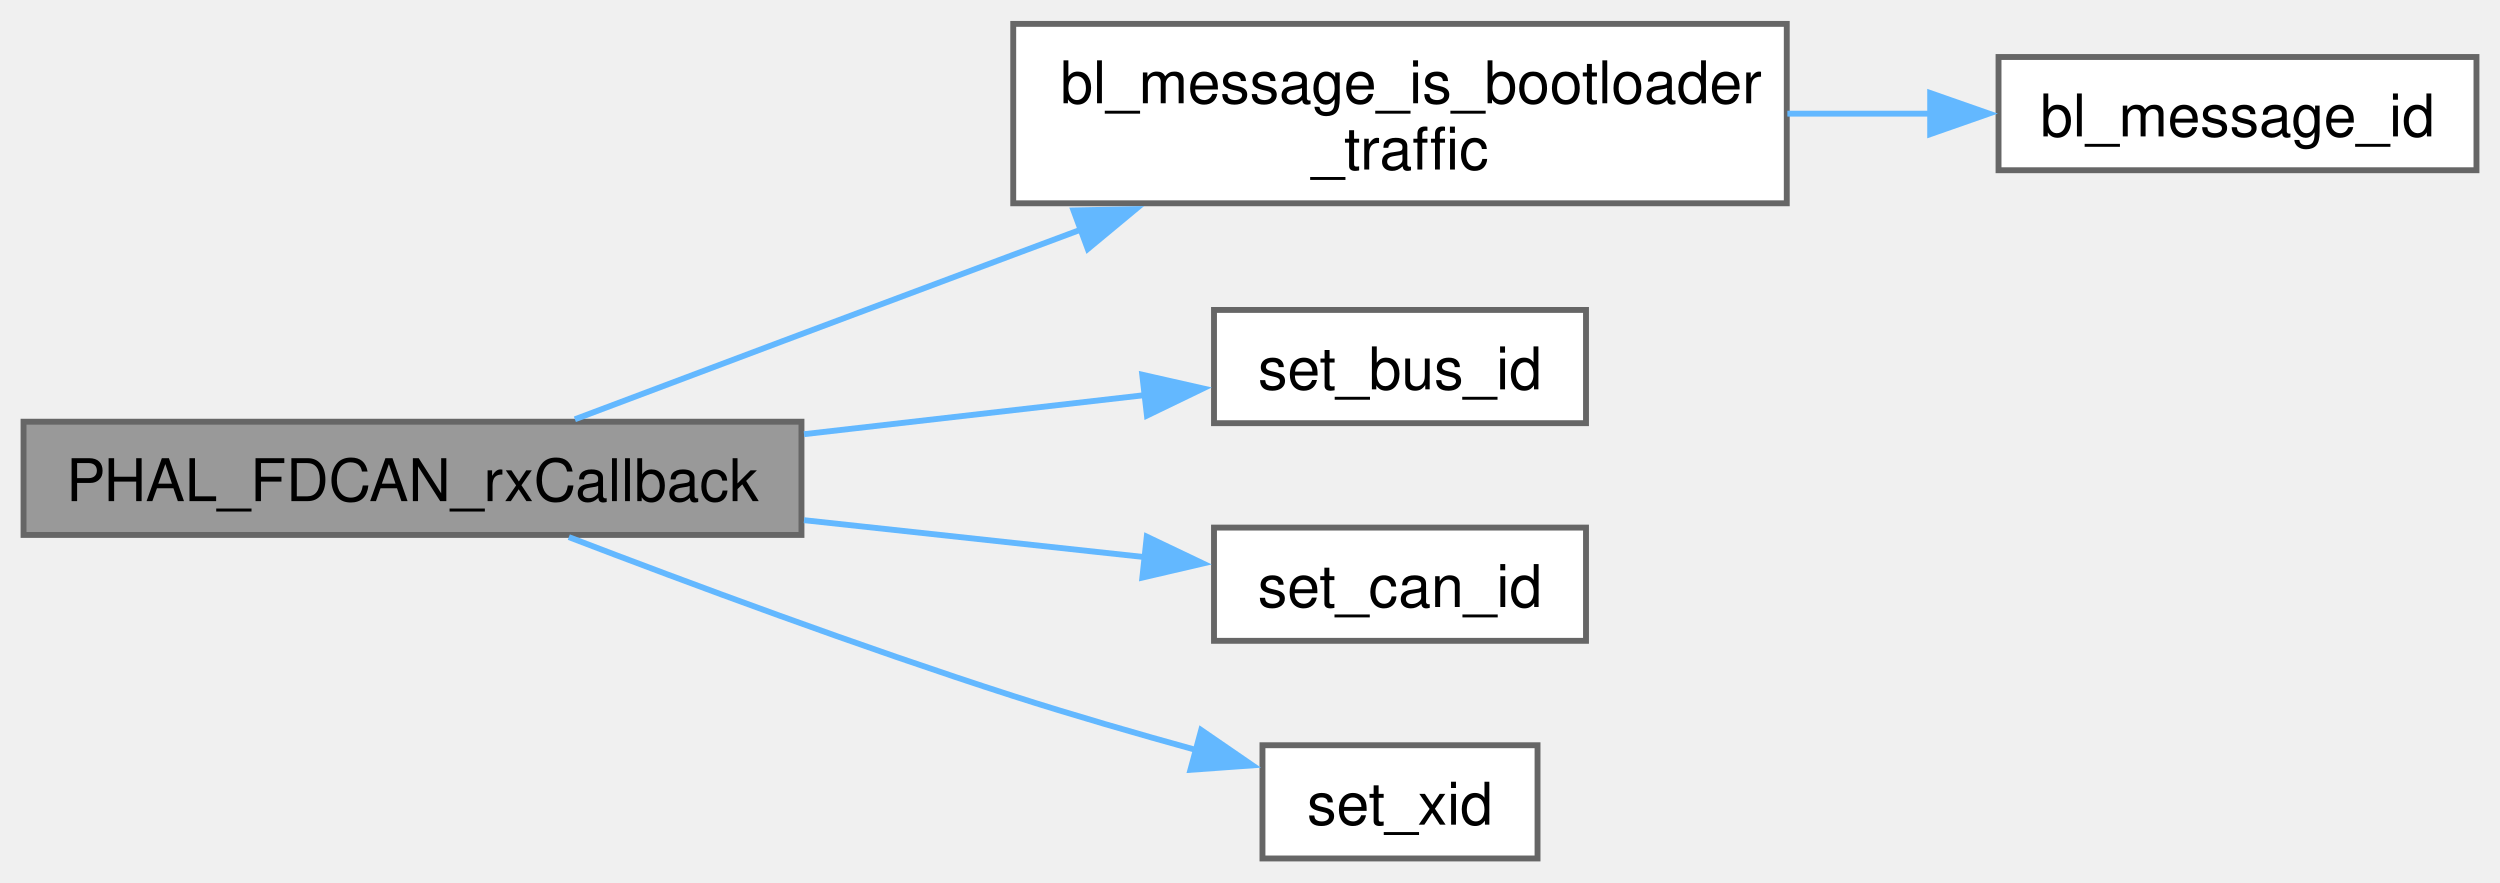
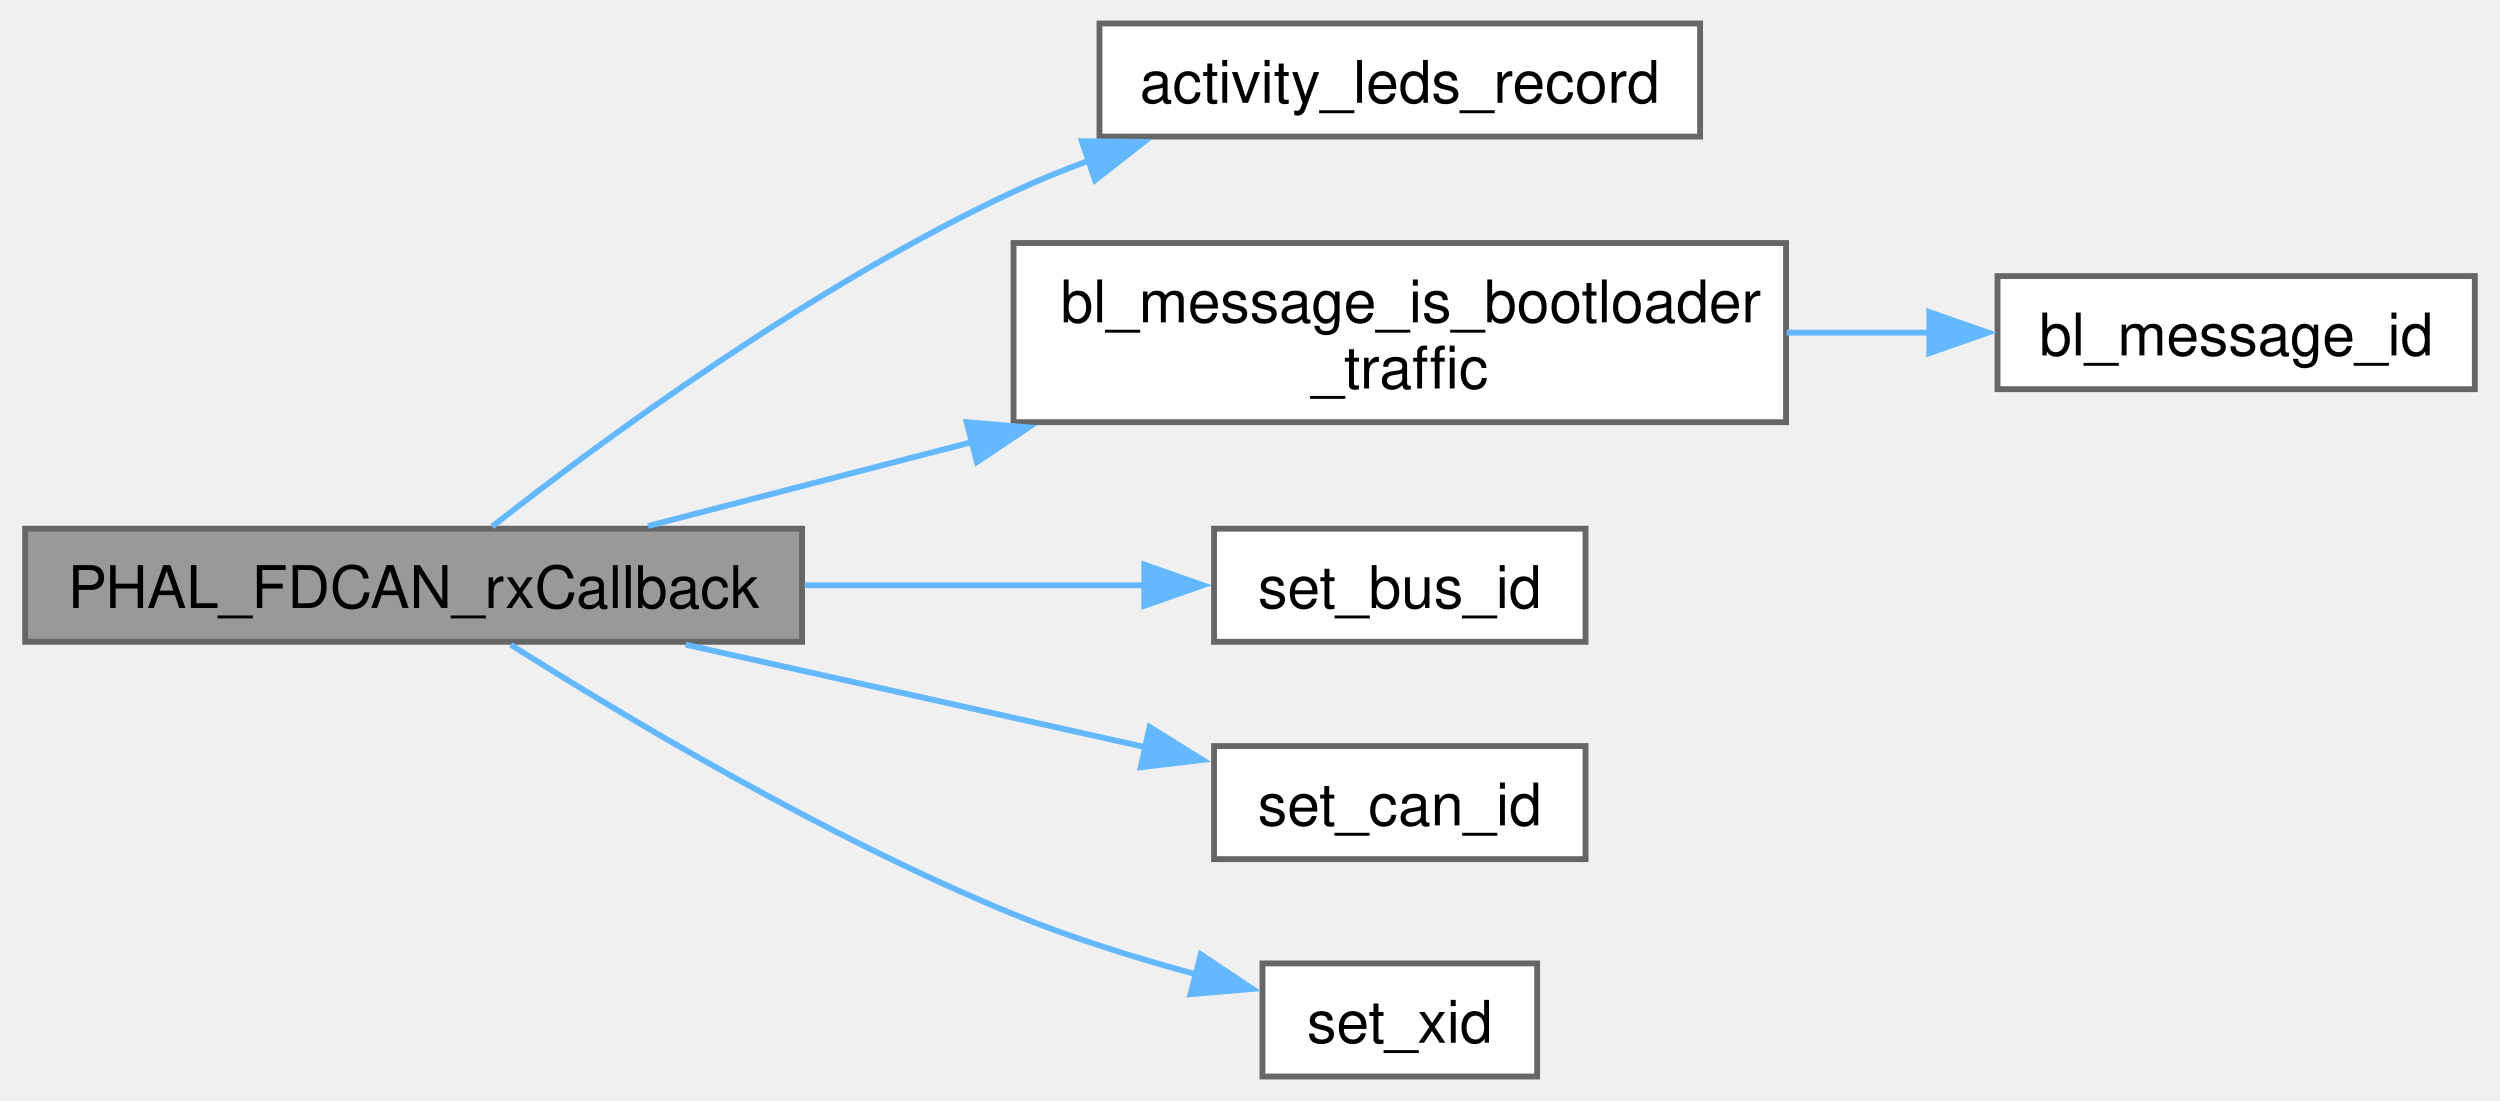
- <svg xmlns="http://www.w3.org/2000/svg" xmlns:xlink="http://www.w3.org/1999/xlink" width="425pt" height="150pt" viewBox="0.00 0.00 425.00 149.88">
-   <g id="graph0" class="graph" transform="scale(1 1) rotate(0) translate(4 145.88)">
+ <svg xmlns="http://www.w3.org/2000/svg" xmlns:xlink="http://www.w3.org/1999/xlink" width="425pt" height="187pt" viewBox="0.00 0.00 425.00 187.25">
+   <g id="graph0" class="graph" transform="scale(1 1) rotate(0) translate(4 183.25)">
    <g id="Node000001" class="node">
      <g id="a_Node000001">
        <a xlink:title="Weak callback fired once per received frame.">
-           <polygon fill="#999999" stroke="#666666" points="132.25,-74.25 0,-74.25 0,-55 132.25,-55 132.25,-74.25" />
-           <text text-anchor="middle" x="66.12" y="-60.75" font-family="Helvetica,sans-Serif" font-size="10.00">PHAL_FDCAN_rxCallback</text>
+           <polygon fill="#999999" stroke="#666666" points="132.25,-93.25 0,-93.25 0,-74 132.25,-74 132.25,-93.25" />
+           <text text-anchor="middle" x="66.12" y="-79.75" font-family="Helvetica,sans-Serif" font-size="10.00">PHAL_FDCAN_rxCallback</text>
        </a>
      </g>
    </g>
    <g id="Node000002" class="node">
      <g id="a_Node000002">
+         <a xlink:href="activity__leds_8c.html#a6e7c2c5996edb04a3921c879d5253bf6" target="_top" xlink:title=" ">
+           <polygon fill="white" stroke="#666666" points="285.12,-179.25 182.88,-179.25 182.88,-160 285.12,-160 285.12,-179.25" />
+           <text text-anchor="middle" x="234" y="-165.75" font-family="Helvetica,sans-Serif" font-size="10.00">activity_leds_record</text>
+         </a>
+       </g>
+     </g>
+     <g id="edge1_Node000001_Node000002" class="edge">
+       <g id="a_edge1_Node000001_Node000002">
+         <a xlink:title=" ">
+           <path fill="none" stroke="#63b8ff" d="M79.48,-93.61C97.85,-108.01 133.88,-134.64 168.25,-150.62 172.43,-152.57 176.86,-154.37 181.36,-156.01" />
+           <polygon fill="#63b8ff" stroke="#63b8ff" points="179.87,-159.21 190.47,-159.1 182.12,-152.58 179.87,-159.21" />
+         </a>
+       </g>
+     </g>
+     <g id="Node000003" class="node">
+       <g id="a_Node000003">
        <a xlink:href="bootloader_8c.html#aded70a9a447e109b5aa6260e6fa0f916" target="_top" xlink:title=" ">
          <polygon fill="white" stroke="#666666" points="299.75,-141.88 168.25,-141.88 168.25,-111.38 299.75,-111.38 299.75,-141.88" />
          <text text-anchor="start" x="176.25" y="-128.38" font-family="Helvetica,sans-Serif" font-size="10.00">bl_message_is_bootloader</text>
          <text text-anchor="middle" x="234" y="-117.12" font-family="Helvetica,sans-Serif" font-size="10.00">_traffic</text>
        </a>
      </g>
    </g>
-     <g id="edge1_Node000001_Node000002" class="edge">
-       <g id="a_edge1_Node000001_Node000002">
+     <g id="edge2_Node000001_Node000003" class="edge">
+       <g id="a_edge2_Node000001_Node000003">
        <a xlink:title=" ">
-           <path fill="none" stroke="#63b8ff" d="M93.73,-74.66C114.11,-82.34 142.95,-93.18 168.25,-102.62 172.07,-104.05 176.02,-105.52 179.99,-107" />
-           <polygon fill="#63b8ff" stroke="#63b8ff" points="178.49,-110.17 189.08,-110.38 180.92,-103.61 178.49,-110.17" />
+           <path fill="none" stroke="#63b8ff" d="M106.02,-93.71C122.5,-97.98 142.27,-103.1 161.24,-108.02" />
+           <polygon fill="#63b8ff" stroke="#63b8ff" points="160.26,-111.38 170.82,-110.5 162.01,-104.61 160.26,-111.38" />
        </a>
      </g>
    </g>
-     <g id="Node000004" class="node">
-       <g id="a_Node000004">
+     <g id="Node000005" class="node">
+       <g id="a_Node000005">
        <a xlink:href="timestamped__frame_8h.html#ac28171e9120619fc3fac4b2ce4052f6b" target="_top" xlink:title=" ">
          <polygon fill="white" stroke="#666666" points="265.62,-93.25 202.38,-93.25 202.38,-74 265.62,-74 265.62,-93.25" />
          <text text-anchor="middle" x="234" y="-79.75" font-family="Helvetica,sans-Serif" font-size="10.00">set_bus_id</text>
        </a>
      </g>
    </g>
-     <g id="edge3_Node000001_Node000004" class="edge">
-       <g id="a_edge3_Node000001_Node000004">
+     <g id="edge4_Node000001_Node000005" class="edge">
+       <g id="a_edge4_Node000001_Node000005">
        <a xlink:title=" ">
-           <path fill="none" stroke="#63b8ff" d="M132.68,-72.13C152.2,-74.37 173.06,-76.76 190.68,-78.78" />
-           <polygon fill="#63b8ff" stroke="#63b8ff" points="190.18,-82.24 200.52,-79.9 190.98,-75.29 190.18,-82.24" />
+           <path fill="none" stroke="#63b8ff" d="M132.68,-83.62C152.2,-83.62 173.06,-83.62 190.68,-83.62" />
+           <polygon fill="#63b8ff" stroke="#63b8ff" points="190.51,-87.13 200.51,-83.63 190.51,-80.13 190.51,-87.13" />
        </a>
      </g>
    </g>
-     <g id="Node000005" class="node">
-       <g id="a_Node000005">
+     <g id="Node000006" class="node">
+       <g id="a_Node000006">
        <a xlink:href="timestamped__frame_8h.html#aa49122d19022c27ac7ff1de84eb7bc61" target="_top" xlink:title=" ">
          <polygon fill="white" stroke="#666666" points="265.62,-56.25 202.38,-56.25 202.38,-37 265.62,-37 265.62,-56.25" />
          <text text-anchor="middle" x="234" y="-42.75" font-family="Helvetica,sans-Serif" font-size="10.00">set_can_id</text>
        </a>
      </g>
    </g>
-     <g id="edge4_Node000001_Node000005" class="edge">
-       <g id="a_edge4_Node000001_Node000005">
+     <g id="edge5_Node000001_Node000006" class="edge">
+       <g id="a_edge5_Node000001_Node000006">
        <a xlink:title=" ">
-           <path fill="none" stroke="#63b8ff" d="M132.68,-57.51C152.2,-55.39 173.06,-53.13 190.68,-51.22" />
-           <polygon fill="#63b8ff" stroke="#63b8ff" points="190.95,-54.71 200.51,-50.15 190.2,-47.75 190.95,-54.71" />
+           <path fill="none" stroke="#63b8ff" d="M112.45,-73.51C136.85,-68.07 166.76,-61.4 190.68,-56.06" />
+           <polygon fill="#63b8ff" stroke="#63b8ff" points="191.42,-59.49 200.42,-53.89 189.9,-52.65 191.42,-59.49" />
        </a>
      </g>
    </g>
-     <g id="Node000006" class="node">
-       <g id="a_Node000006">
+     <g id="Node000007" class="node">
+       <g id="a_Node000007">
        <a xlink:href="timestamped__frame_8h.html#a270cffe83263dd5f38b0bde6f9f83810" target="_top" xlink:title=" ">
          <polygon fill="white" stroke="#666666" points="257.38,-19.25 210.62,-19.25 210.62,0 257.38,0 257.38,-19.25" />
          <text text-anchor="middle" x="234" y="-5.75" font-family="Helvetica,sans-Serif" font-size="10.00">set_xid</text>
        </a>
      </g>
    </g>
-     <g id="edge5_Node000001_Node000006" class="edge">
-       <g id="a_edge5_Node000001_Node000006">
+     <g id="edge6_Node000001_Node000007" class="edge">
+       <g id="a_edge6_Node000001_Node000007">
        <a xlink:title=" ">
-           <path fill="none" stroke="#63b8ff" d="M92.7,-54.63C113.03,-46.84 142.26,-35.98 168.25,-27.62 178.34,-24.38 189.42,-21.18 199.52,-18.39" />
-           <polygon fill="#63b8ff" stroke="#63b8ff" points="200.2,-21.83 208.93,-15.83 198.37,-15.07 200.2,-21.83" />
+           <path fill="none" stroke="#63b8ff" d="M82.66,-73.5C102.04,-61.24 136.49,-40.62 168.25,-27.62 178.14,-23.58 189.23,-20.13 199.41,-17.36" />
+           <polygon fill="#63b8ff" stroke="#63b8ff" points="200.12,-20.79 208.93,-14.91 198.37,-14.01 200.12,-20.79" />
        </a>
      </g>
    </g>
-     <g id="Node000003" class="node">
-       <g id="a_Node000003">
+     <g id="Node000004" class="node">
+       <g id="a_Node000004">
        <a xlink:href="bootloader_8c.html#a810c762c521719f1b6ba864fac91e47e" target="_top" xlink:title=" ">
          <polygon fill="white" stroke="#666666" points="417,-136.25 335.75,-136.25 335.75,-117 417,-117 417,-136.25" />
          <text text-anchor="middle" x="376.38" y="-122.75" font-family="Helvetica,sans-Serif" font-size="10.00">bl_message_id</text>
        </a>
      </g>
    </g>
-     <g id="edge2_Node000002_Node000003" class="edge">
-       <g id="a_edge2_Node000002_Node000003">
+     <g id="edge3_Node000003_Node000004" class="edge">
+       <g id="a_edge3_Node000003_Node000004">
        <a xlink:title=" ">
          <path fill="none" stroke="#63b8ff" d="M299.85,-126.62C308.05,-126.62 316.35,-126.62 324.3,-126.62" />
          <polygon fill="#63b8ff" stroke="#63b8ff" points="324.13,-130.13 334.13,-126.63 324.13,-123.13 324.13,-130.13" />
        </a>
      </g>
    </g>
  </g>
</svg>
